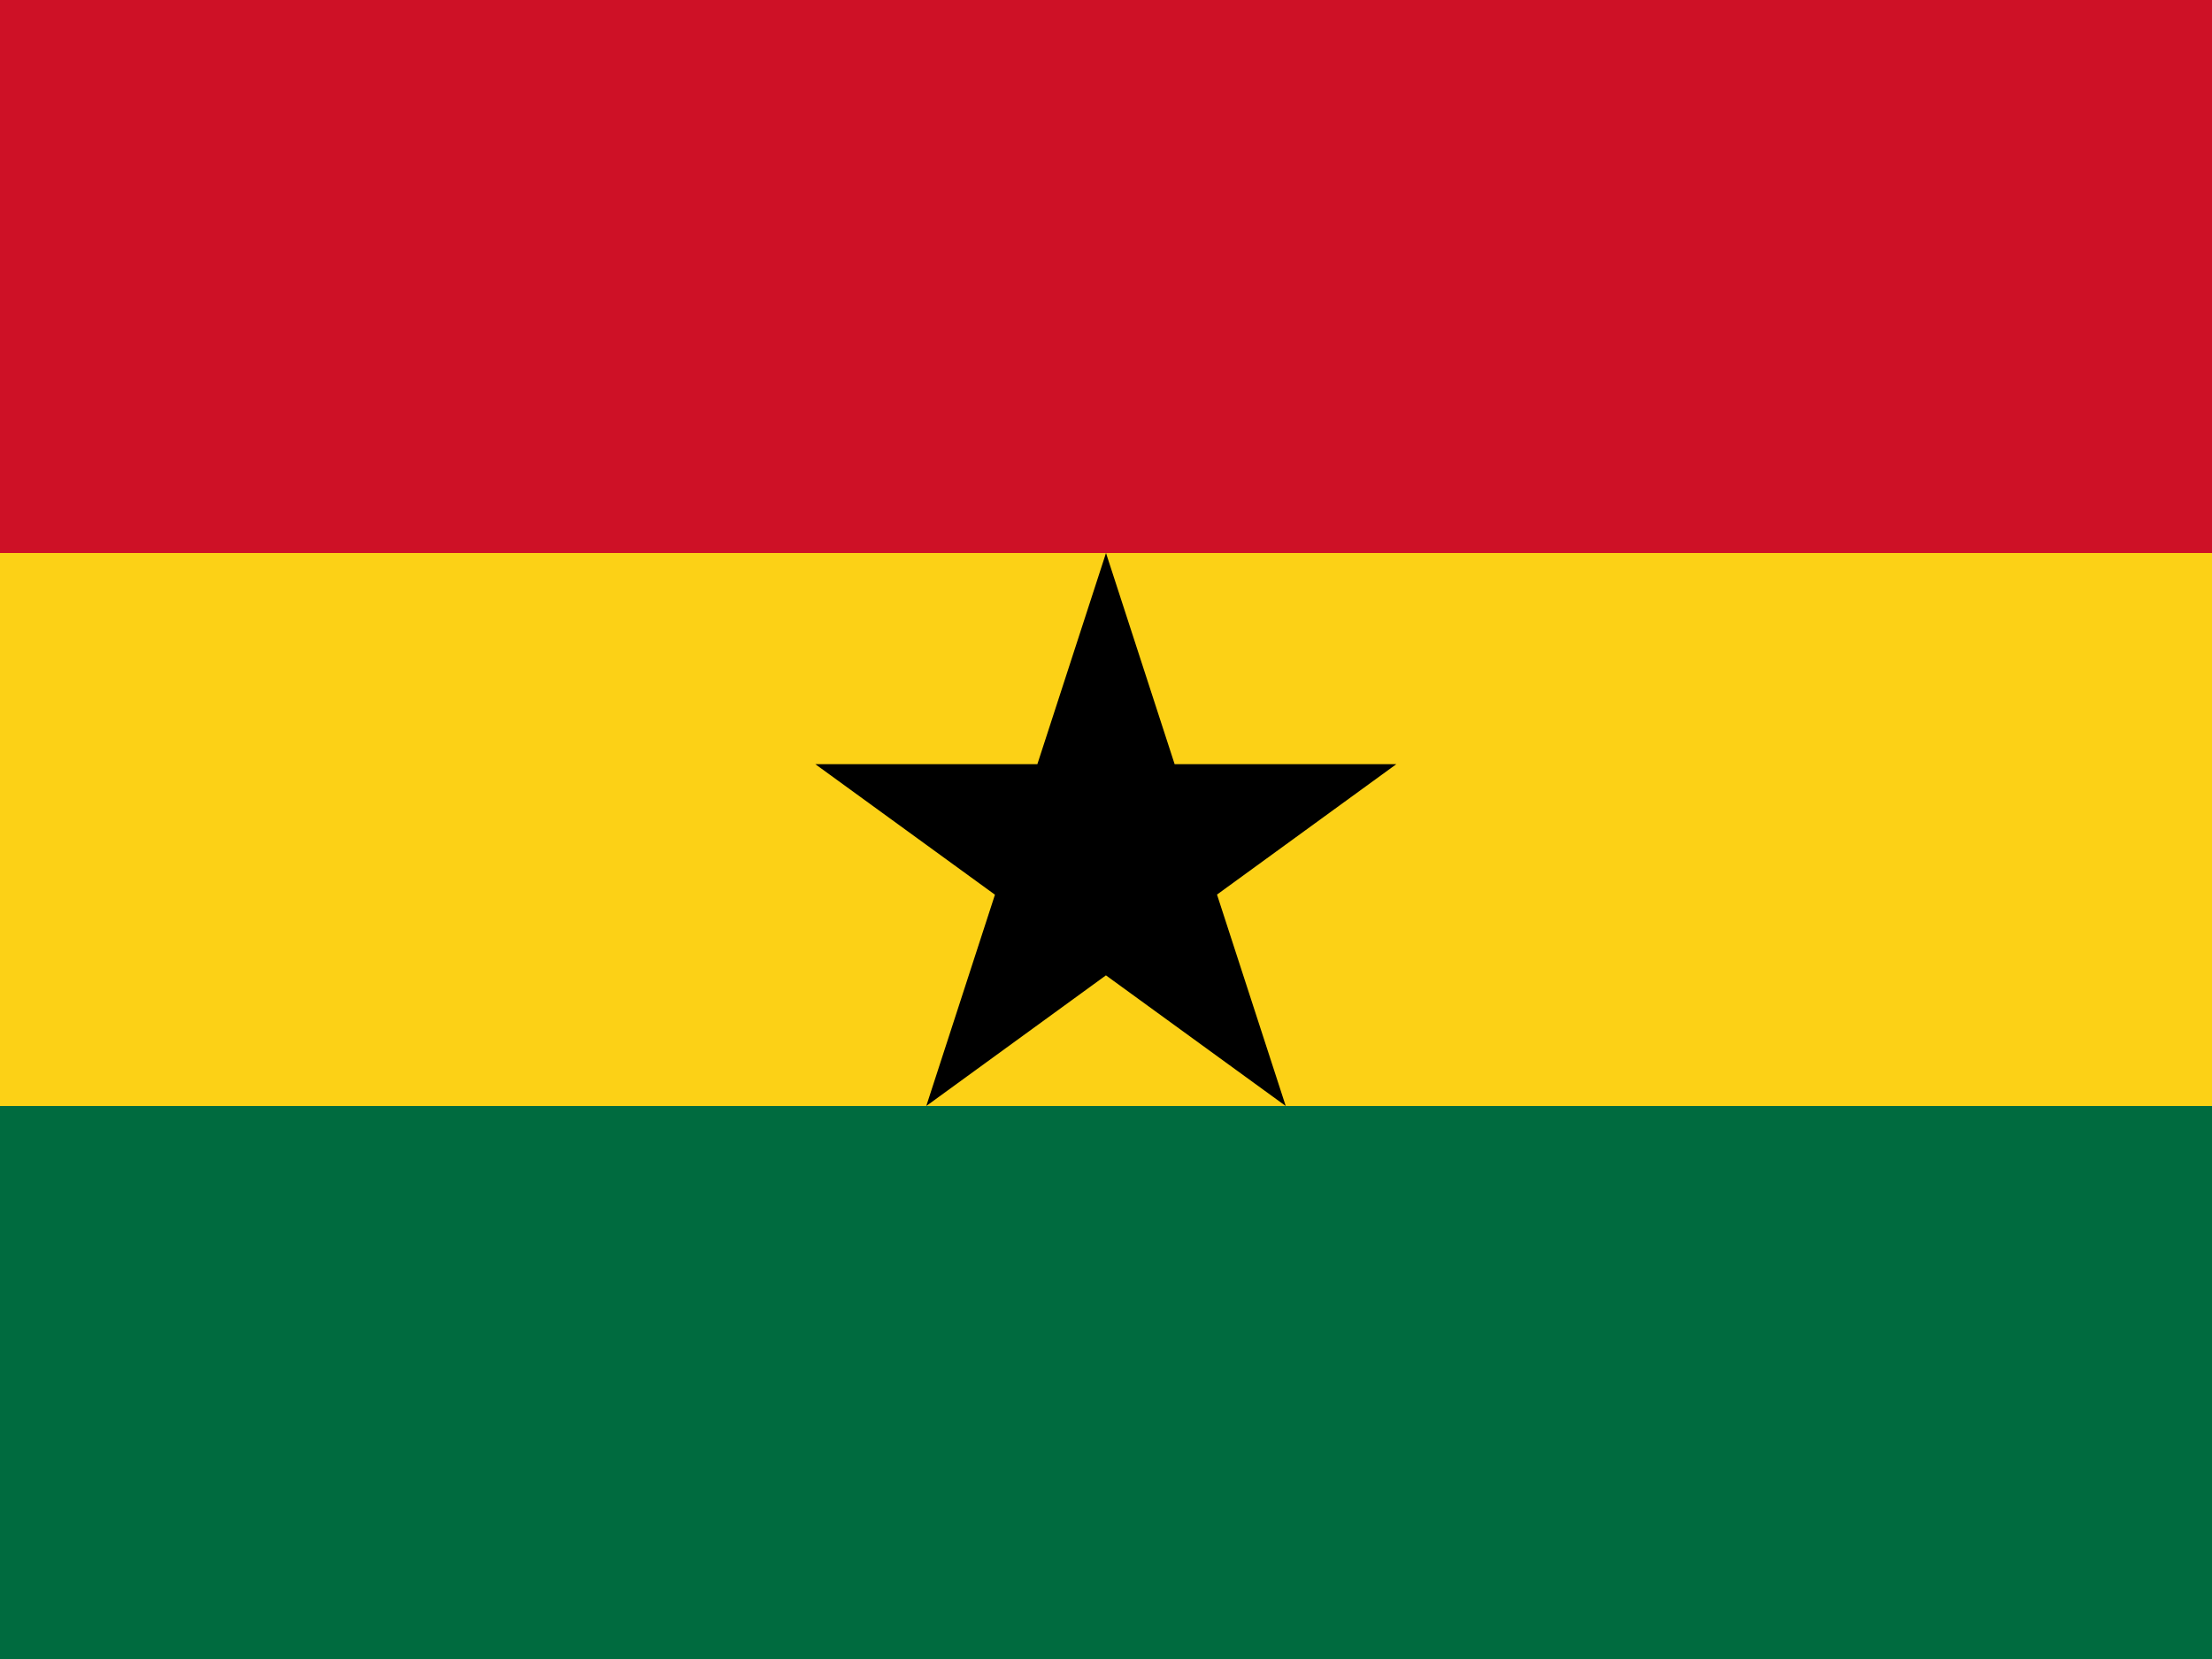
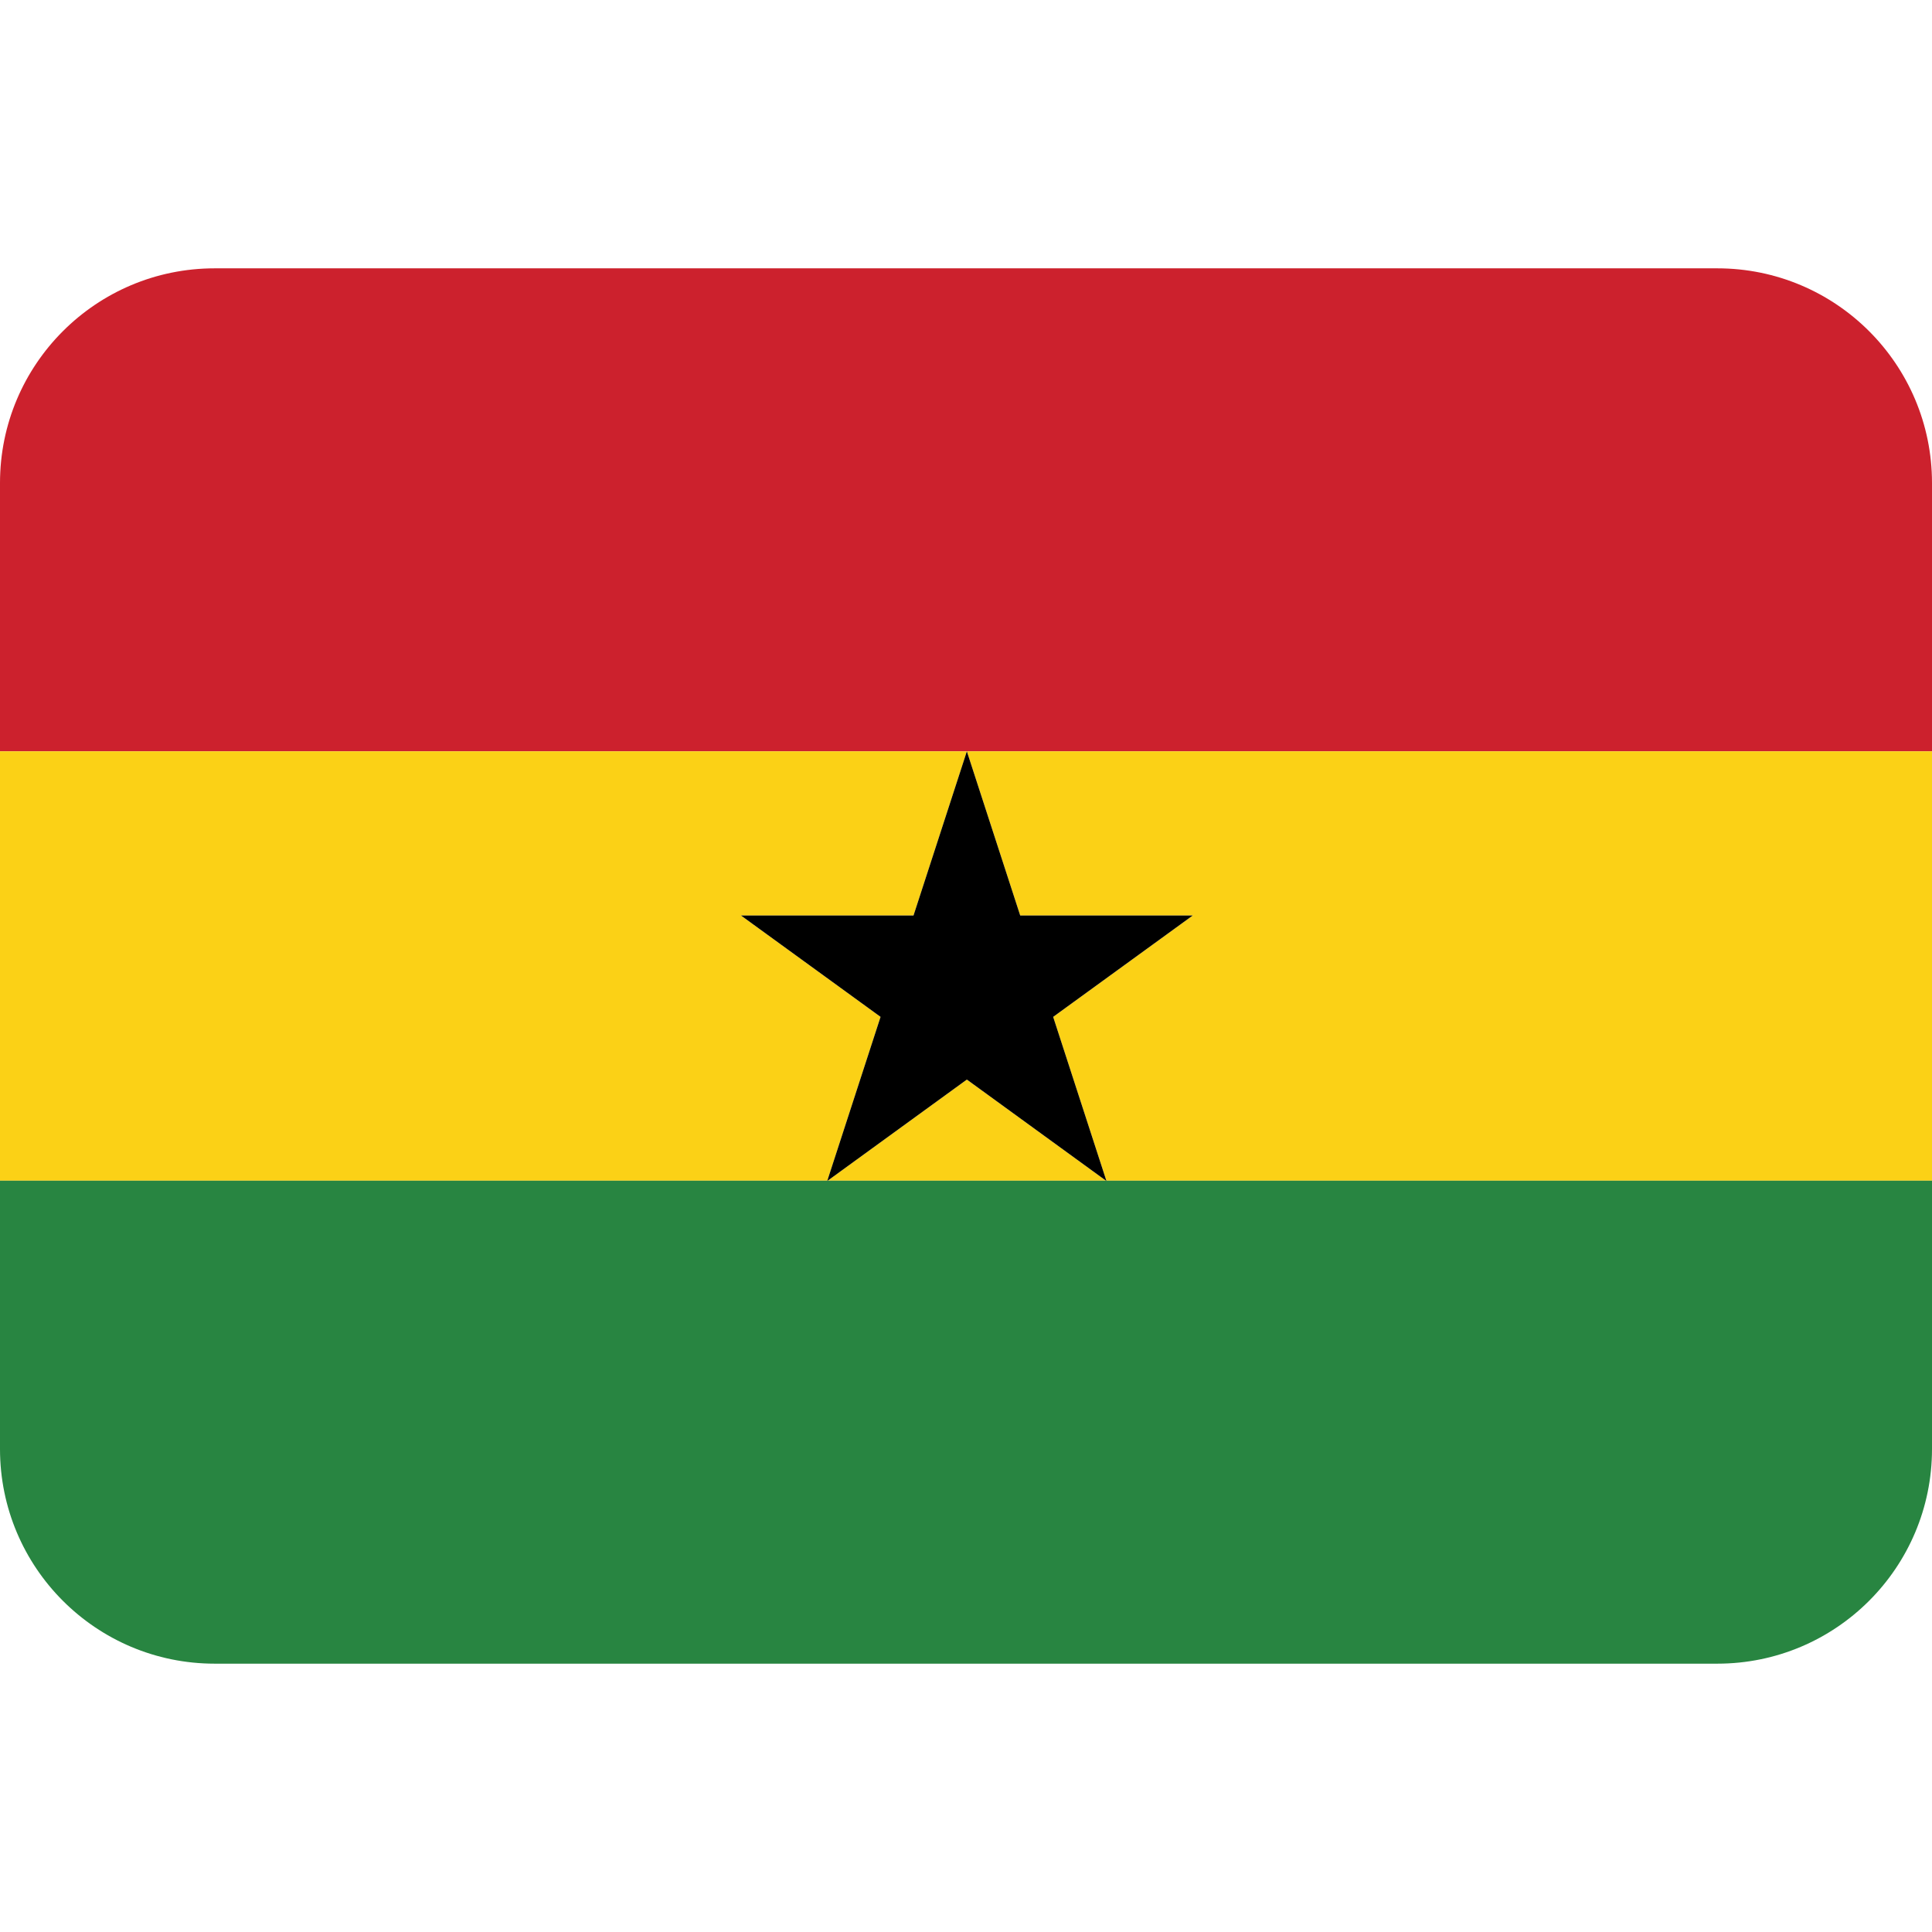
- <svg xmlns="http://www.w3.org/2000/svg" viewBox="0 0 640 480">
-   <path d="m0 0h640v480h-640z" fill="#006b3f" />
-   <path d="m0 0h640v320h-640z" fill="#fcd116" />
-   <path d="m0 0h640v160h-640z" fill="#ce1126" />
-   <path d="m320 160 52 160-136.1-98.9h168.1l-136 98.9z" />
+ <svg xmlns="http://www.w3.org/2000/svg" height="800" preserveAspectRatio="xMidYMid meet" viewBox="0 0 36 36" width="800">
+   <path d="m32 5h-28a4 4 0 0 0 -4 4v5h36v-5a4 4 0 0 0 -4-4z" fill="#cc212d" />
+   <path d="m15.423 22h5.185l-2.592-1.884zm3.587-4.941h3.215l-2.601 1.889.991 3.052h15.385v-8h-17.984zm-2.602 1.889-2.601-1.889h3.215l.994-3.059h-18.016v8h15.416z" fill="#fbd116" />
+   <path d="m20.617 22.006-.009-.006h-5.186l-.009.006.003-.006h-15.416v5a4 4 0 0 0 4 4h28a4 4 0 0 0 4-4v-5h-15.385z" fill="#288541" />
+   <path d="m13.807 17.059 2.601 1.889-.992 3.052-.002.006.009-.006 2.593-1.884 2.592 1.884.009.006-.002-.006-.991-3.052 2.601-1.889h-3.215l-.994-3.059-.994 3.059z" />
</svg>
